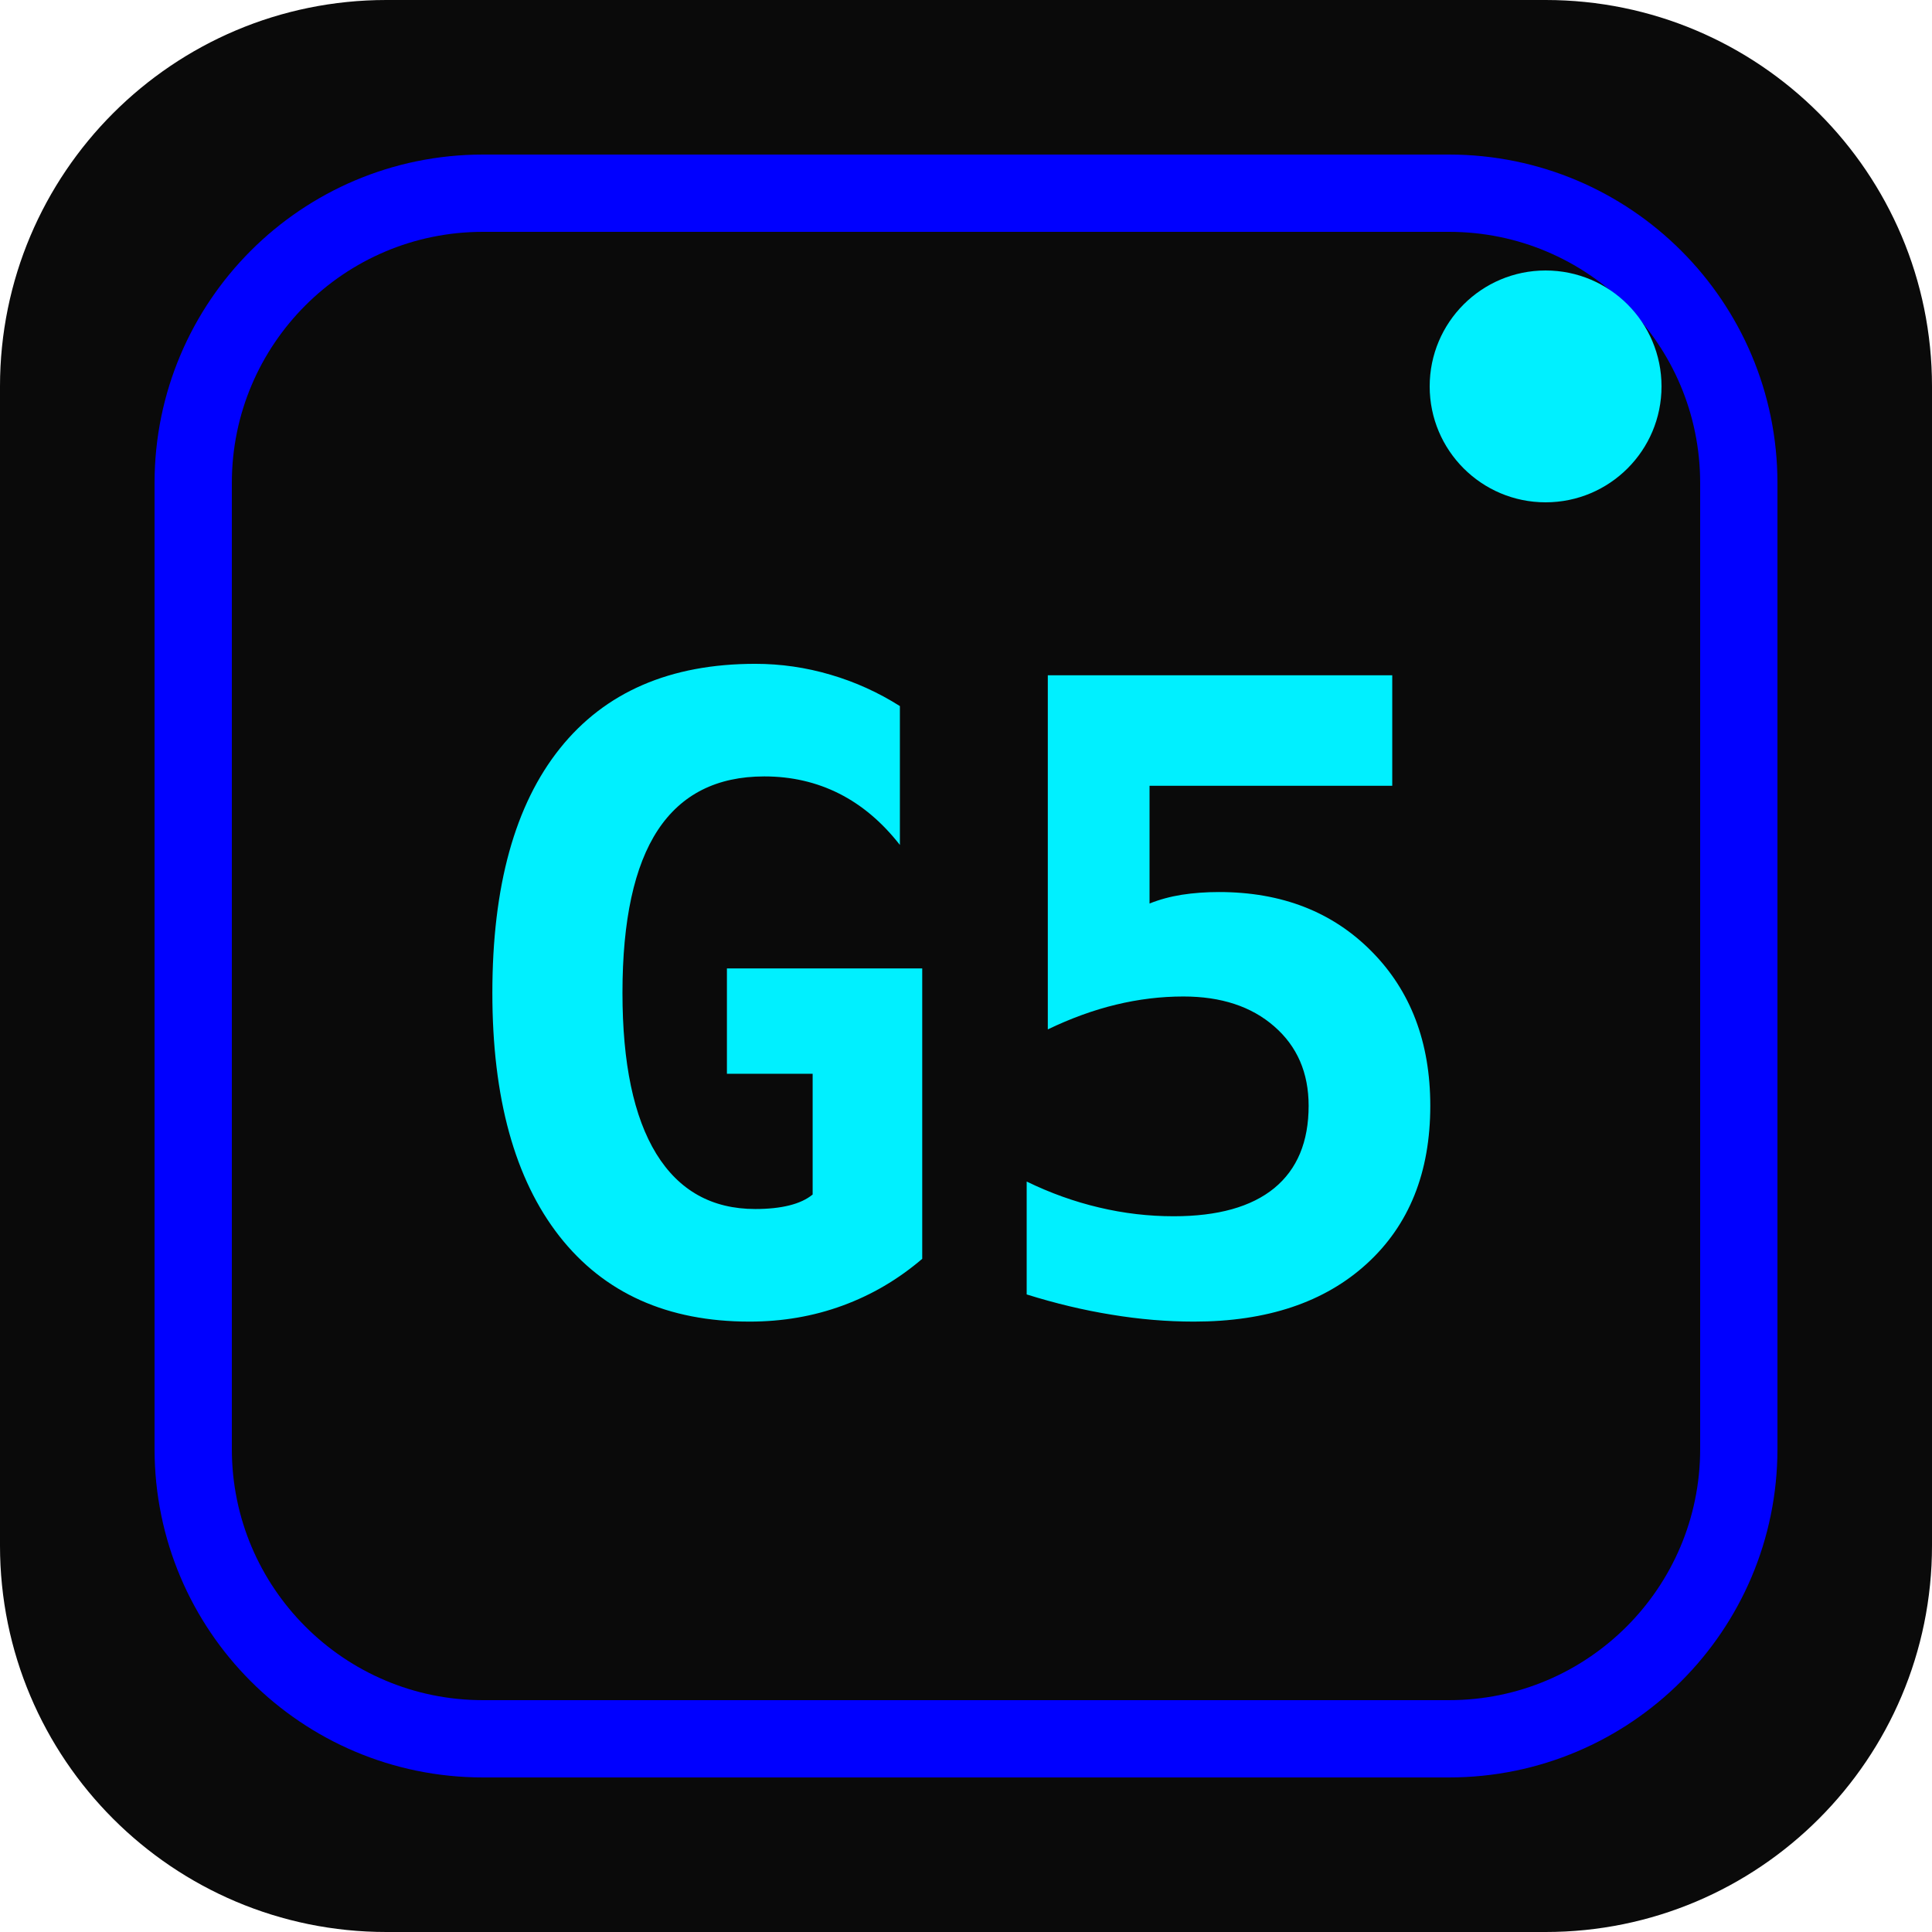
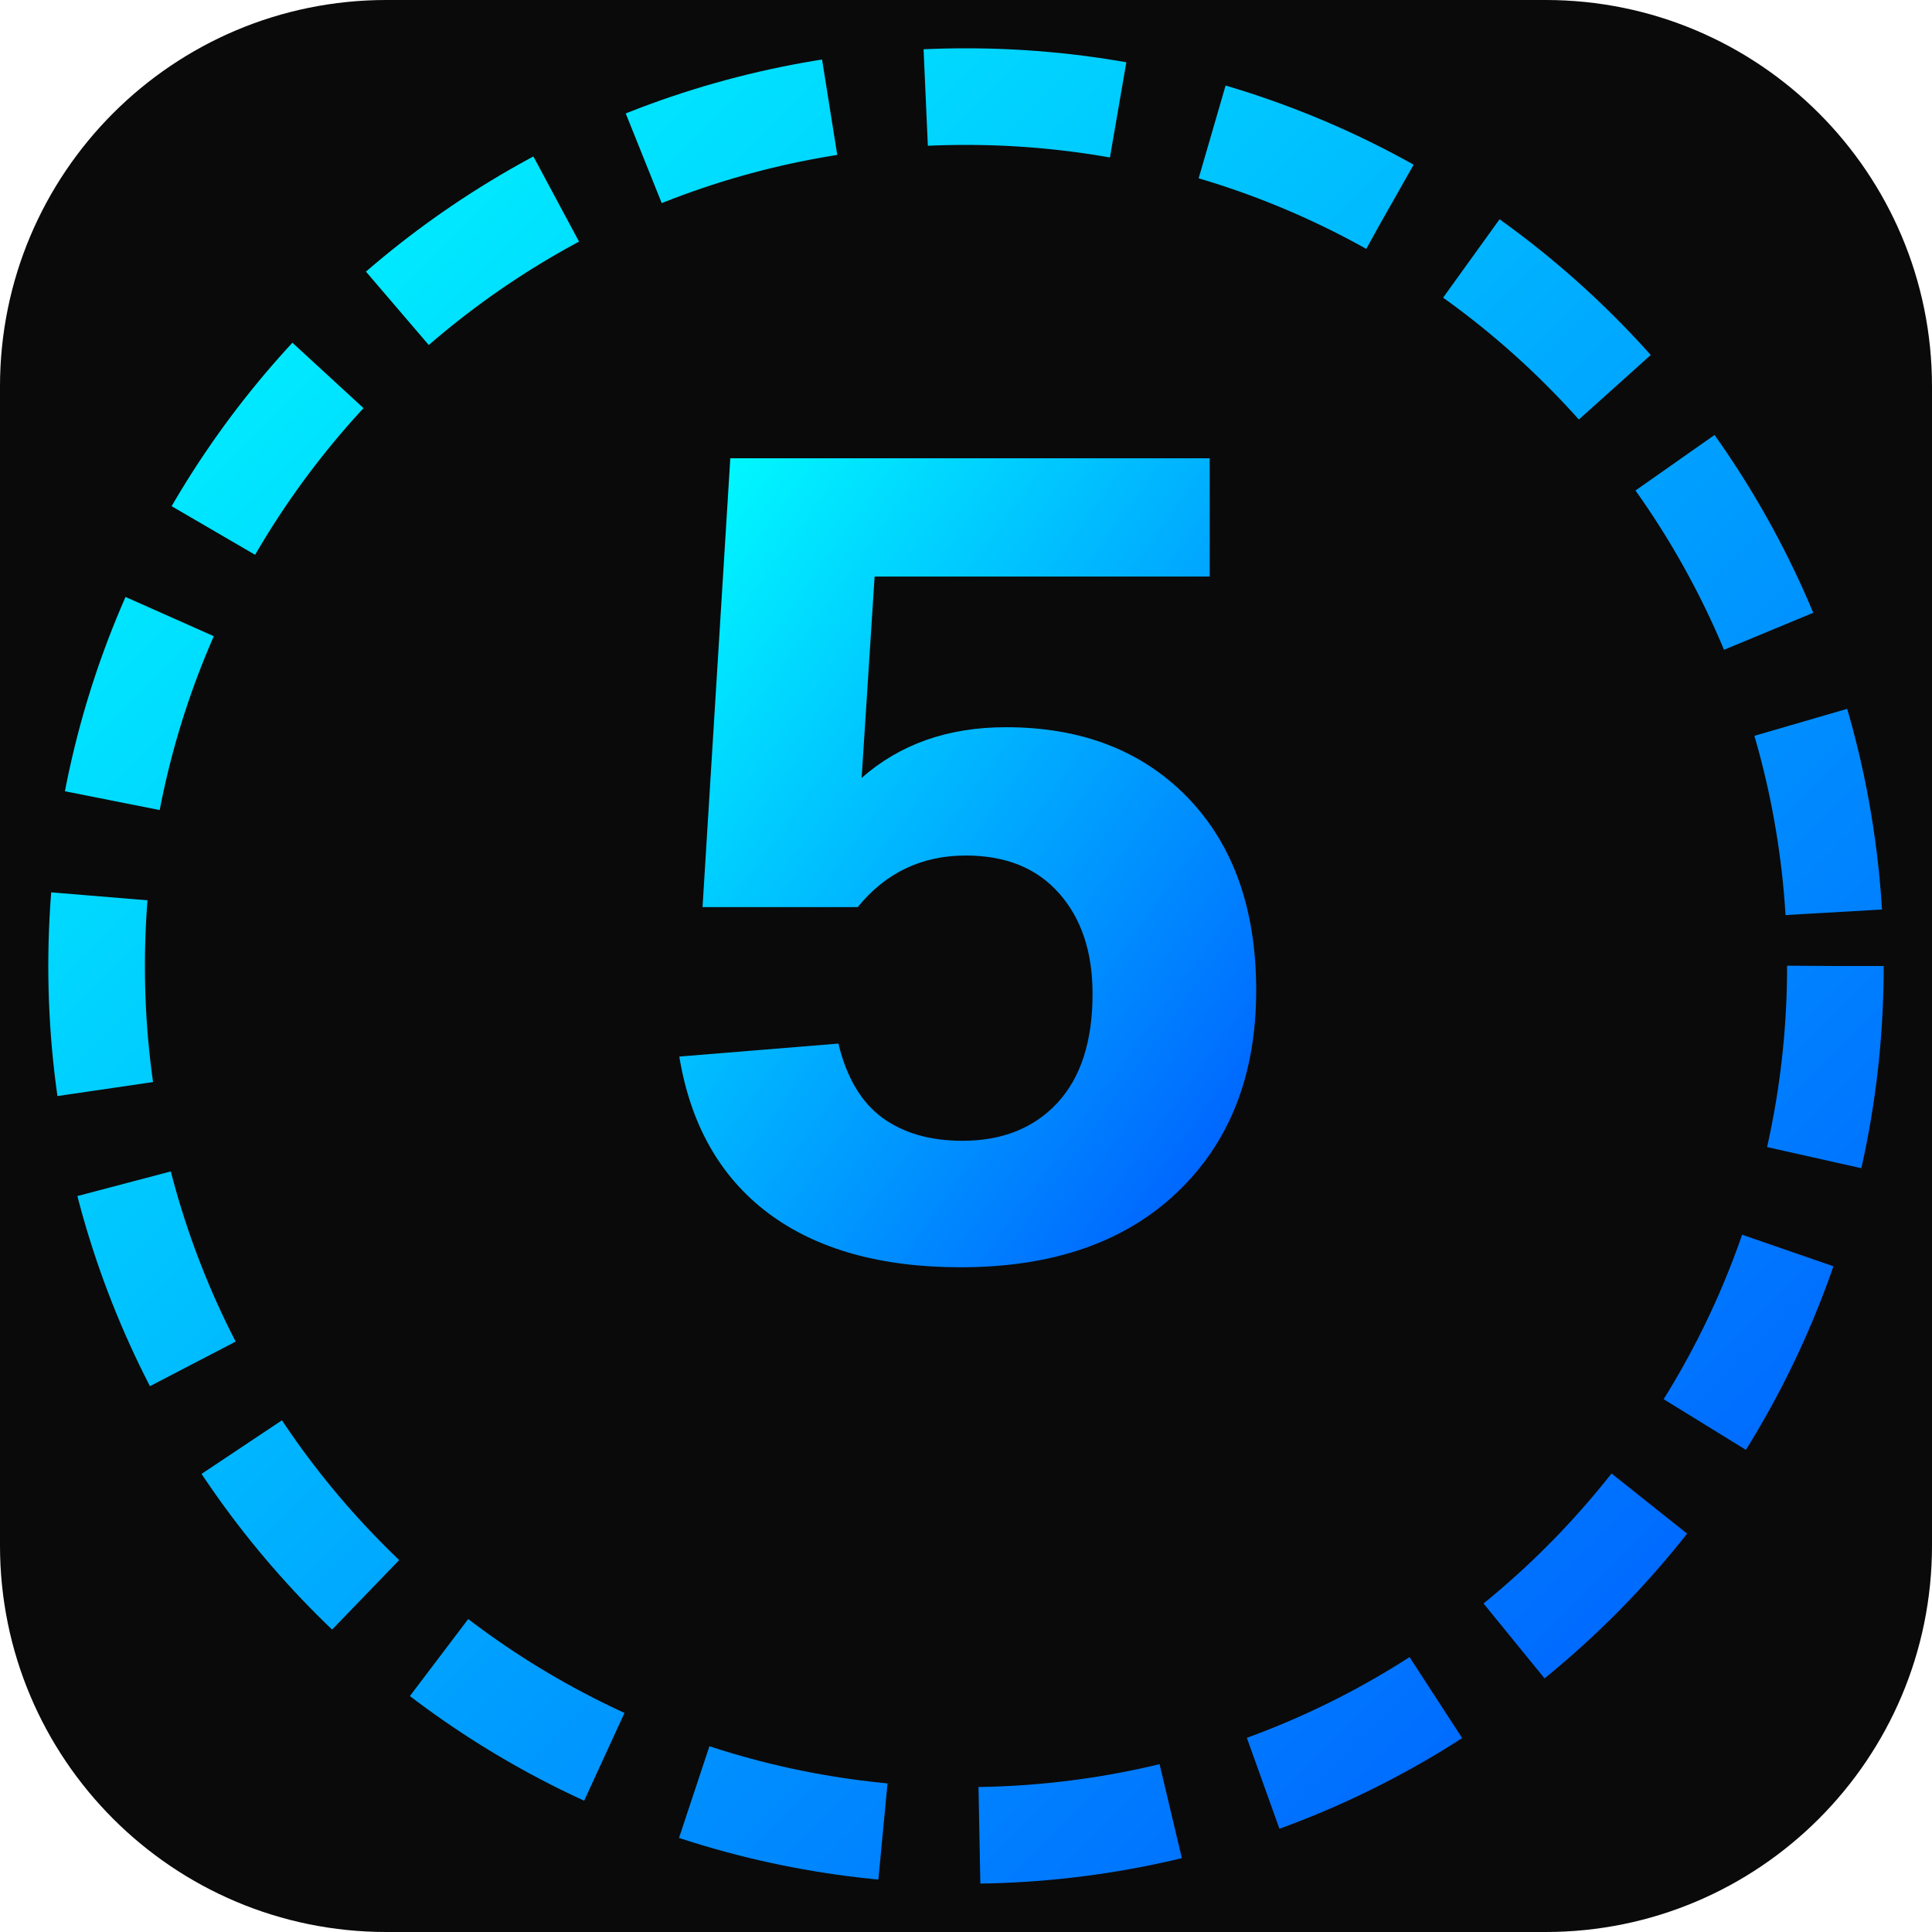
<svg xmlns="http://www.w3.org/2000/svg" viewBox="0 0 100 100">
-   <rect width="100" height="100" rx="20" fill="#0A0A0A" />
-   <rect x="10" y="10" width="80" height="80" rx="15" fill="none" stroke="#0000FF" stroke-width="4" />
-   <text x="50%" y="55%" dominant-baseline="middle" text-anchor="middle" font-family="monospace" font-size="45" font-weight="bold" fill="#00F0FF">G5</text>
-   <circle cx="80" cy="20" r="6" fill="#00F0FF" />
+   <defs>
+     <linearGradient id="g" x1="0%" y1="0%" x2="100%" y2="100%">
+       <stop offset="0%" style="stop-color:#00ffff;stop-opacity:1" />
+       <stop offset="100%" style="stop-color:#0055ff;stop-opacity:1" />
+     </linearGradient>
+   </defs>
+   <rect width="100" height="100" rx="20" fill="#0a0a0a" />
+   <text x="50%" y="65%" font-family="Arial, sans-serif" font-weight="bold" font-size="60" fill="url(#g)" text-anchor="middle">5</text>
+   <circle cx="50" cy="50" r="45" fill="none" stroke="url(#g)" stroke-width="5" stroke-dasharray="10,5" />
</svg>
